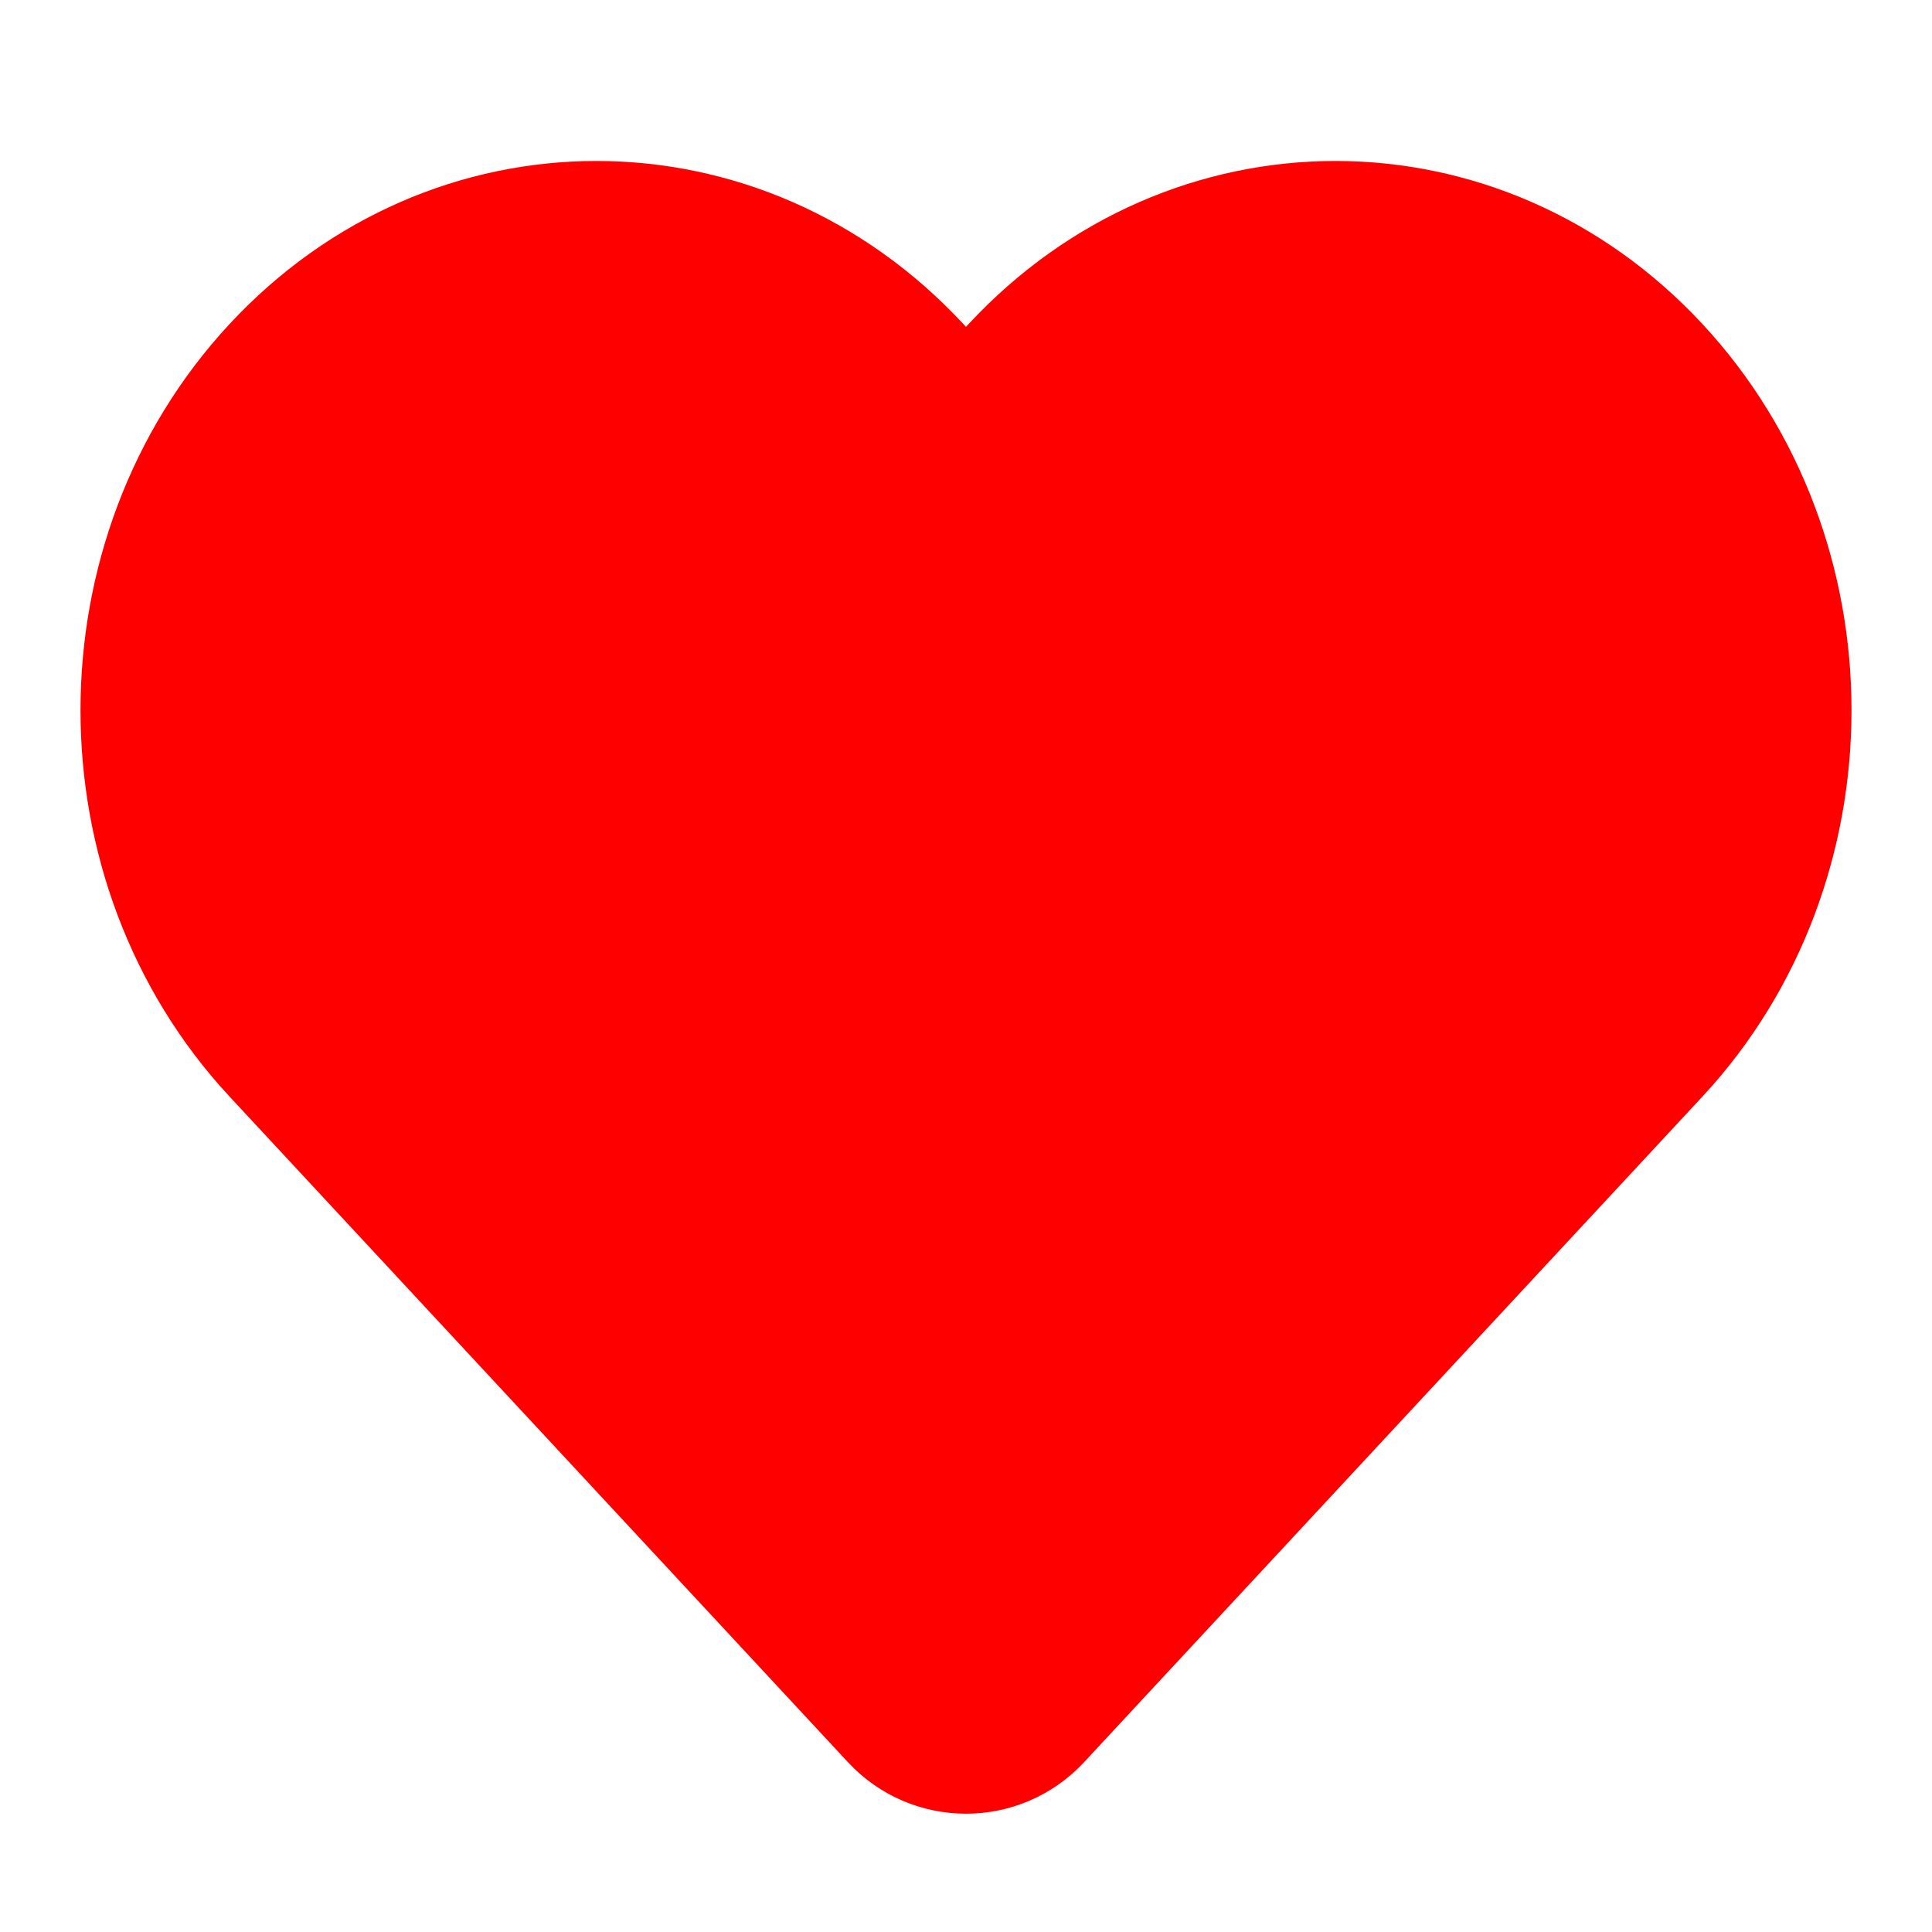
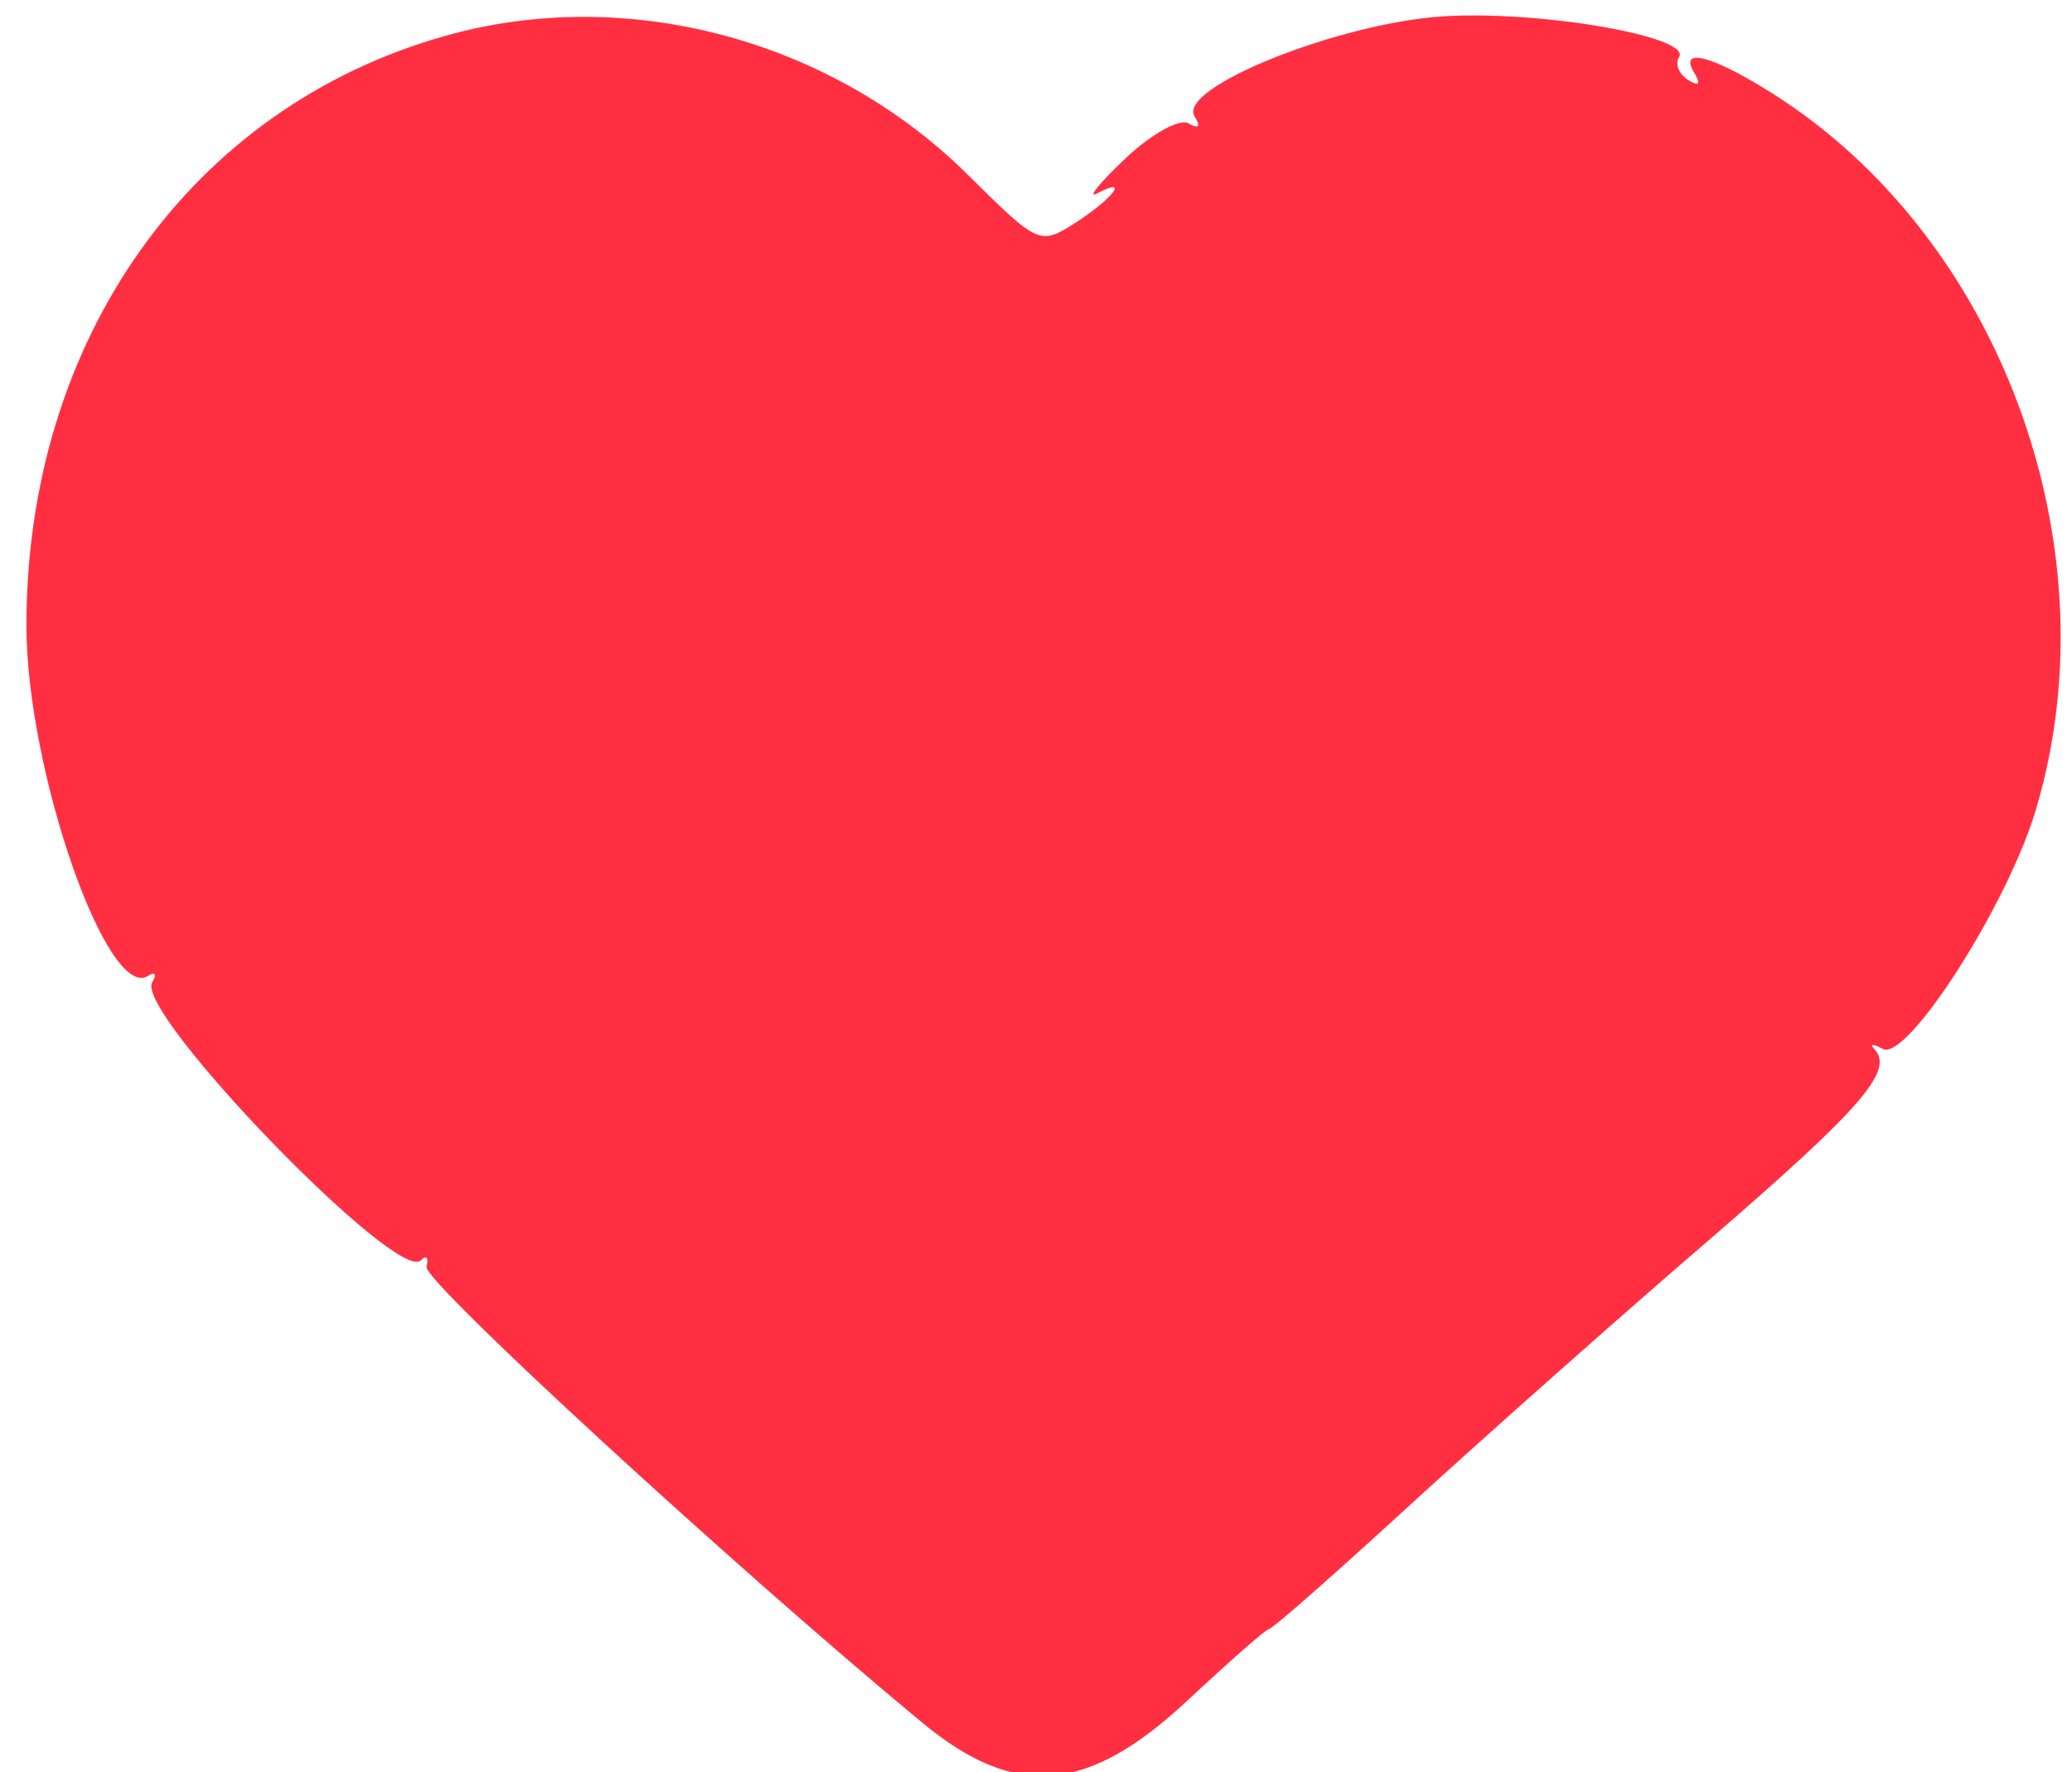
- <svg xmlns="http://www.w3.org/2000/svg" width="24" height="24" viewBox="0 0 24 24" fill="none">
-   <path fill="red" stroke="red" d="M3.584 12.941L11.267 21.211C11.663 21.637 12.337 21.637 12.733 21.211L20.416 12.941C22.528 10.667 22.528 6.98 20.416 4.706C18.303 2.431 14.878 2.431 12.765 4.706L12.733 4.74C12.337 5.166 11.663 5.166 11.267 4.74L11.235 4.706C9.122 2.431 5.697 2.431 3.584 4.706C1.472 6.98 1.472 10.667 3.584 12.941Z" stroke-width="2" />
+ <svg xmlns="http://www.w3.org/2000/svg" version="1.0" width="145pt" height="124pt" viewBox="0 0 145 124" preserveAspectRatio="xMidYMid meet">
+   <g transform="translate(0,124) scale(0.05,-0.05)" fill="#ff2f41" stroke="none">
+     <path d="M624 2430 c-357 -100 -588 -426 -587 -828 1 -202 113 -523 170 -488 10 7 13 2 6 -9 -25 -41 343 -422 376 -389 8 8 11 4 8 -9 -6 -19 436 -425 695 -639 130 -107 231 -98 370 32 59 55 110 100 114 100 5 0 100 84 211 186 112 102 296 265 409 362 207 179 255 233 228 263 -8 8 -3 9 11 1 34 -19 178 206 216 340 107 367 -53 797 -370 997 -85 54 -133 66 -109 28 9 -15 5 -18 -9 -9 -13 8 -19 22 -13 32 18 29 -197 66 -332 57 -146 -10 -371 -100 -346 -140 9 -14 6 -18 -8 -10 -12 8 -52 -14 -88 -48 -36 -34 -55 -57 -41 -50 45 24 26 -4 -27 -39 -53 -34 -53 -34 -155 67 -192 189 -477 264 -729 193z" />
+   </g>
</svg>
